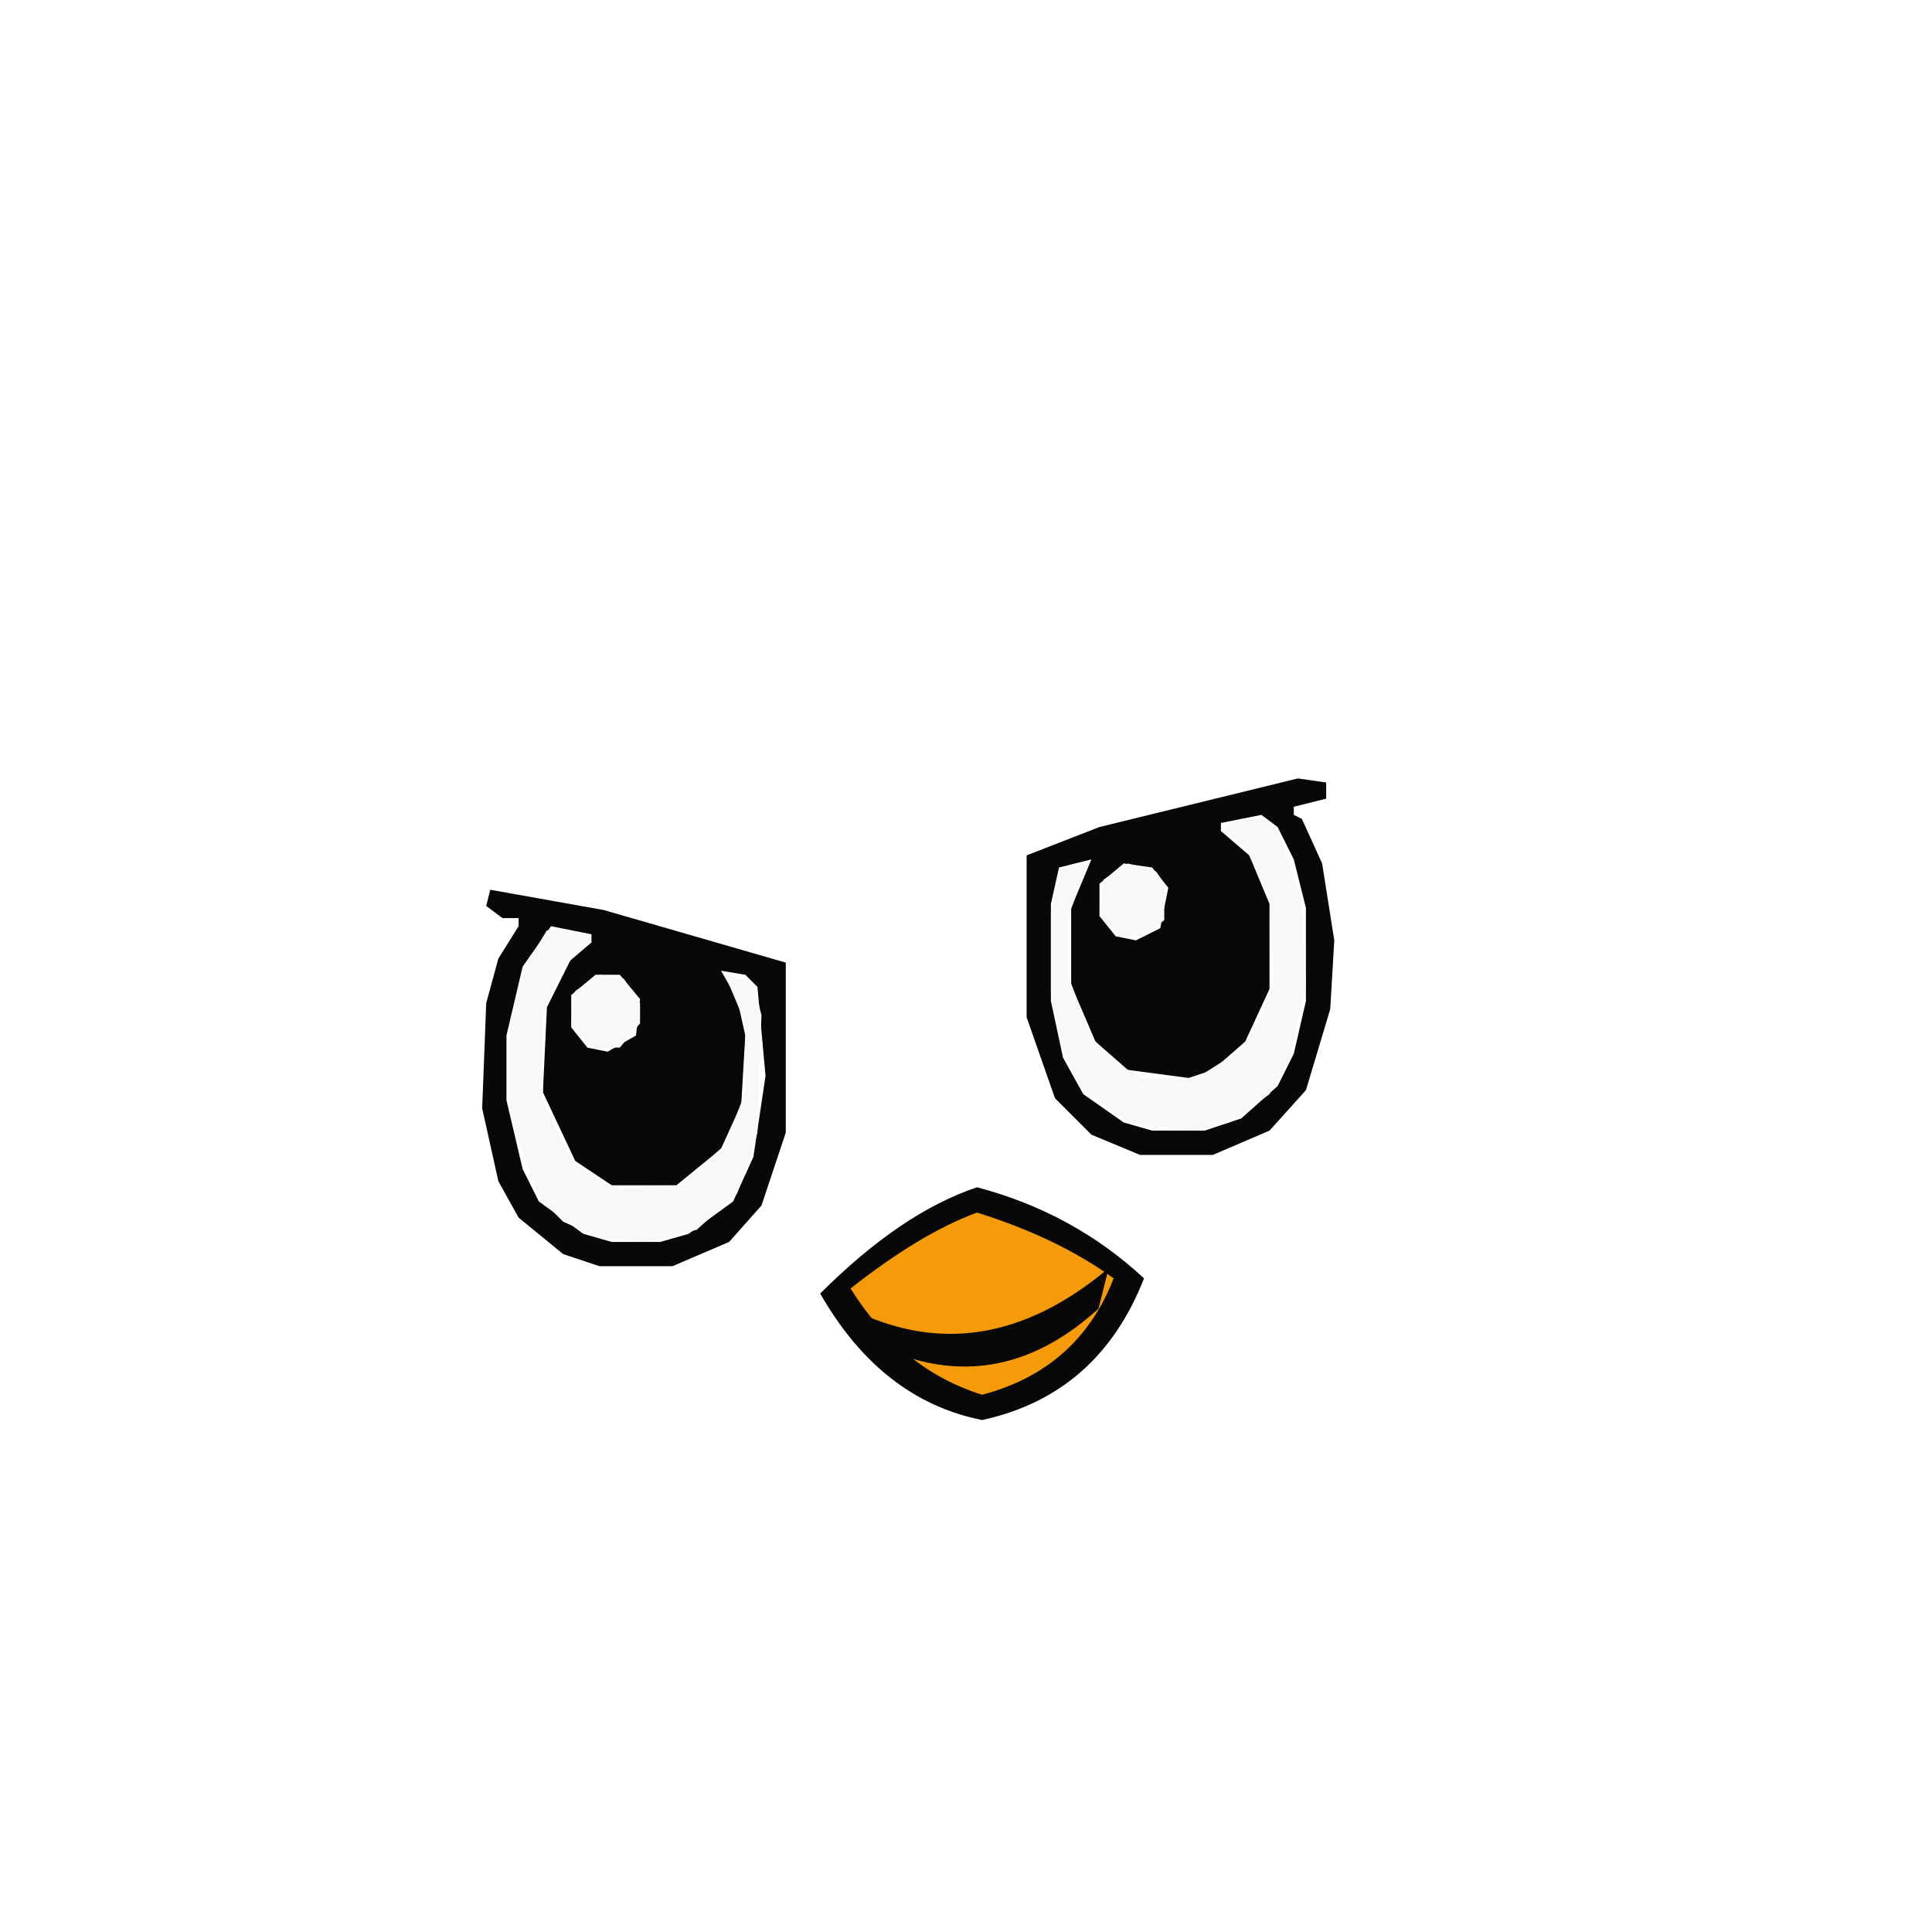
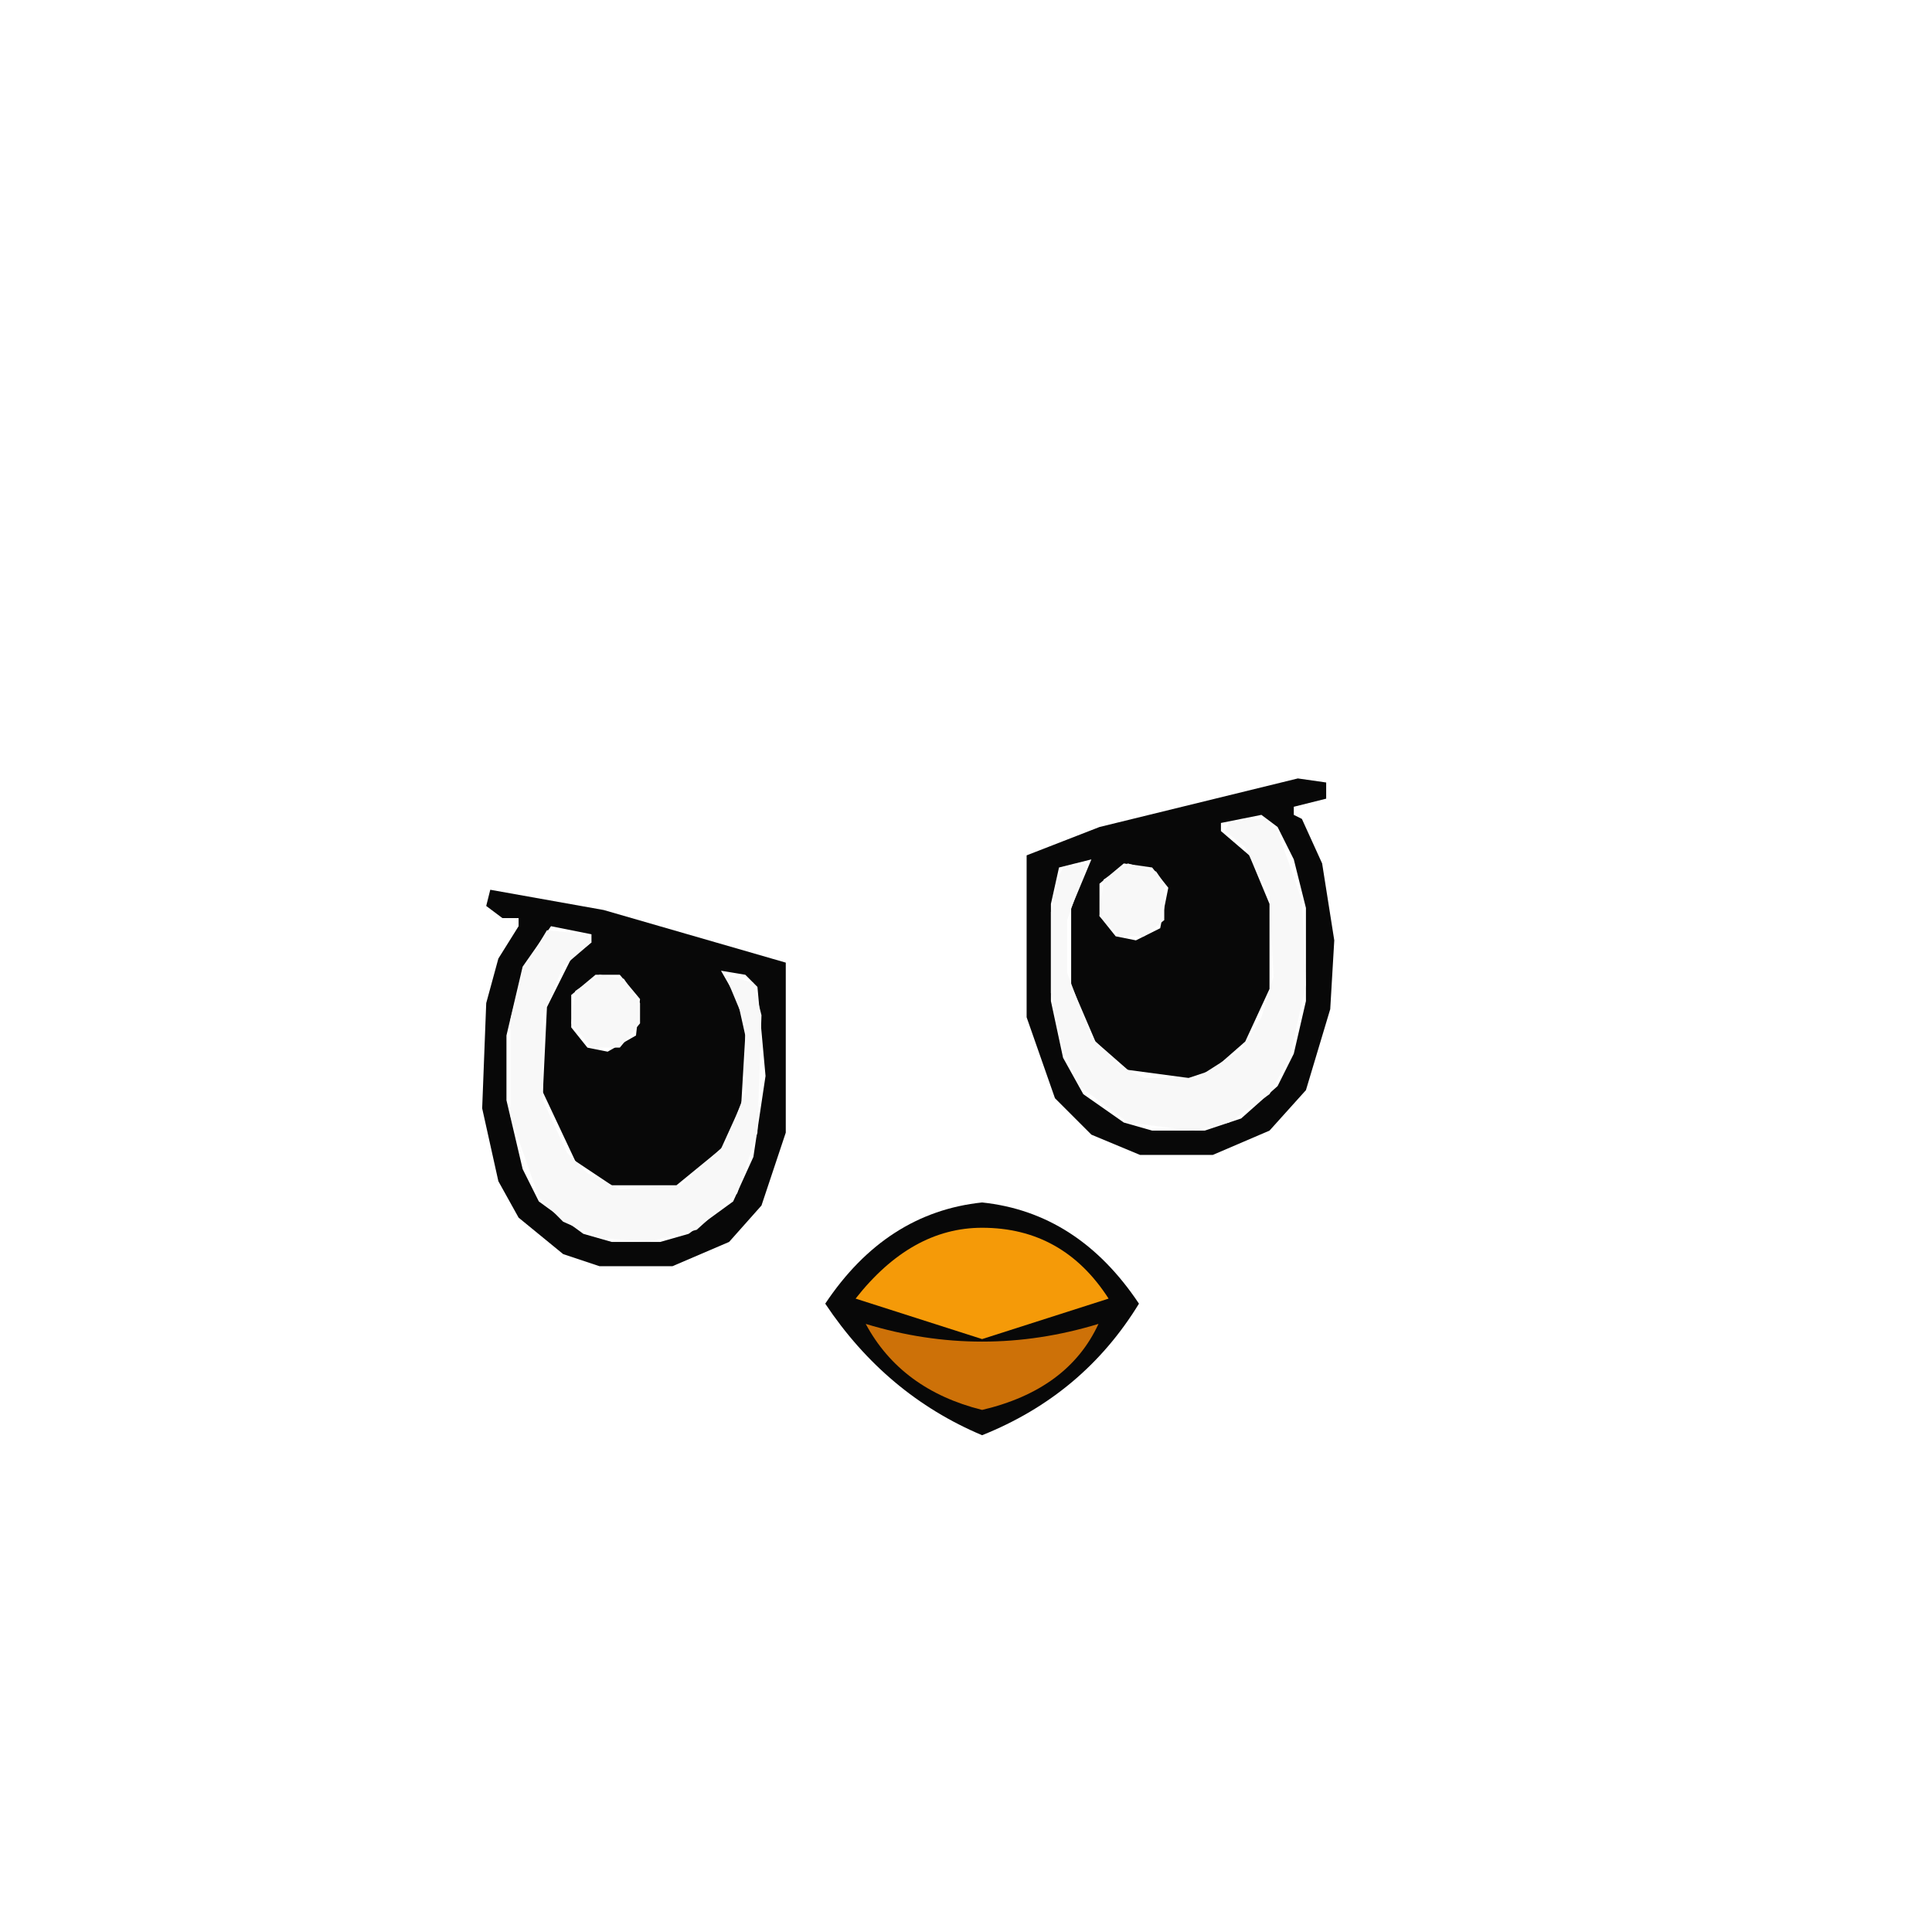
<svg xmlns="http://www.w3.org/2000/svg" viewBox="0 0 420 420">
  <g class="sthings-face" data-face="neutral">
    <g data-pip-part="eye-0">
      <path fill="#080808" fill-rule="evenodd" d="M105.7 196.945 106.58 193.425 131.22 197.825 170.82 209.265V246.225L165.54 262.065L158.5 269.985L146.18 275.265H130.34L122.42 272.625L112.74 264.705L108.34 256.785L104.82 240.945L105.7 218.065L108.34 208.385L112.74 201.345V199.585H109.22L105.7 196.945ZM163.78 251.505 166.42 233.905 164.66 214.545 162.02 211.905 156.74 211.025 160.26 217.185 162.02 225.105 161.14 240.065 156.74 249.745 147.06 257.665H132.98L125.06 252.385L118.02 237.425L118.9 218.945L124.18 208.385L128.58 204.865V203.105L119.78 201.345L113.62 210.145L110.1 225.105V239.185L113.62 254.145L117.14 261.185L126.82 268.225L132.98 269.985H143.54L149.7 268.225L159.38 261.185L163.78 251.505ZM124.18 216.305V223.345L127.7 227.745L132.1 228.625L138.26 225.105L139.14 217.185L134.74 211.905H129.46L124.18 216.305Z" />
      <path fill="#f8f8f8" fill-rule="evenodd" d="M110.98 242.705V221.585L113.62 211.025L118.9 202.225L127.7 203.105L128.58 204.865L122.42 210.145L118.02 220.705V239.185L123.3 250.625L127.7 255.025L134.74 258.545L147.94 257.665L157.62 248.865L162.02 237.425V222.465L157.62 211.905L163.78 213.665L165.54 220.705L164.66 246.225L160.26 259.425L151.46 267.345L140.9 269.985L130.34 269.105L122.42 265.585L117.14 260.305L110.98 242.705ZM124.18 222.465 125.06 215.425 130.34 211.905 135.62 212.785 139.14 218.065V222.465L134.74 227.745H128.58L124.18 222.465Z" />
    </g>
    <g data-pip-part="eye-1">
      <path fill="#080808" fill-rule="evenodd" d="M282.14 169.225 288.3 170.105V173.625L281.26 175.385V177.145L283.02 178.025L287.42 187.705L290.06 204.425L289.18 219.385L283.9 236.985L275.98 245.785L263.66 251.065H247.82L237.26 246.665L229.34 238.745L223.18 221.145V185.945L239.02 179.785L282.14 169.225ZM237.26 186.825 230.22 188.585 228.46 196.505V217.625L231.1 229.945L235.5 237.865L244.3 244.025L250.46 245.785H261.9L269.82 243.145L277.74 236.105L281.26 229.065L283.9 217.625V197.385L281.26 186.825L277.74 179.785L274.22 177.145L265.42 178.905V180.665L271.58 185.945L275.98 196.505V214.985L270.7 226.425L263.66 232.585L258.38 234.345L245.18 232.585L238.14 226.425L232.86 214.105V197.385L237.26 186.825ZM239.02 199.145 242.54 203.545 246.94 204.425 252.22 201.785 253.98 192.985 250.46 188.585 244.3 187.705 239.02 192.105V199.145Z" />
      <path fill="#f8f8f8" fill-rule="evenodd" d="M266.3 180.665 267.18 178.905 271.58 178.025H275.1L277.74 180.665L283.02 195.625L283.9 214.105L280.38 229.945L275.98 237.865L267.18 244.025L259.26 245.785L245.18 244.025L234.62 236.105L231.1 228.185L228.46 215.865V198.265L230.22 190.345L231.1 188.585L236.38 187.705L231.98 200.025V211.465L237.26 225.545L243.42 231.705L248.7 234.345H260.14L269.82 228.185L274.22 221.145L276.86 212.345L275.98 194.745L270.7 184.185L266.3 180.665ZM239.9 191.225 245.18 187.705 251.34 189.465 253.1 192.105V200.025L248.7 203.545H243.42L239.02 199.145L239.9 191.225Z" />
    </g>
    <g data-pip-part="beak">
-       <path fill="#080808" fill-rule="evenodd" d="M178.3 281.205Q195.9 263.605 212.4 258.105Q233.3 263.605 248.7 277.905Q238.8 303.205 213.5 308.705Q191.5 304.305 178.3 281.205Z" />
-       <path fill="#f59a08" fill-rule="evenodd" d="M184.9 280.105Q200.3 268.005 212.4 263.605Q230.0 269.105 242.1 277.905Q234.4 297.705 213.5 303.205Q195.9 297.705 184.9 280.105Z" />
-       <path fill="#080808" fill-rule="evenodd" d="M184.9 284.505Q213.5 298.805 241.0 275.705L238.8 284.505Q214.6 306.505 186.0 290.005L184.9 284.505Z" />
+       <path fill="#080808" fill-rule="evenodd" d="M179.4 283.405Q192.6 263.605 213.5 261.405Q234.4 263.605 247.6 283.405Q235.5 303.205 213.5 312.005Q192.6 303.205 179.4 283.405Z" />
+       <path fill="#cd7108" fill-rule="evenodd" d="M188.2 287.805Q213.5 295.505 238.8 287.805Q232.2 302.105 213.5 306.505Q195.9 302.105 188.2 287.805Z" />
+       <path fill="#f59a08" fill-rule="evenodd" d="M186.0 282.305Q198.1 266.905 213.5 266.905Q231.1 266.905 241.0 282.305L213.5 291.105L186.0 282.305Z" />
    </g>
  </g>
</svg>
